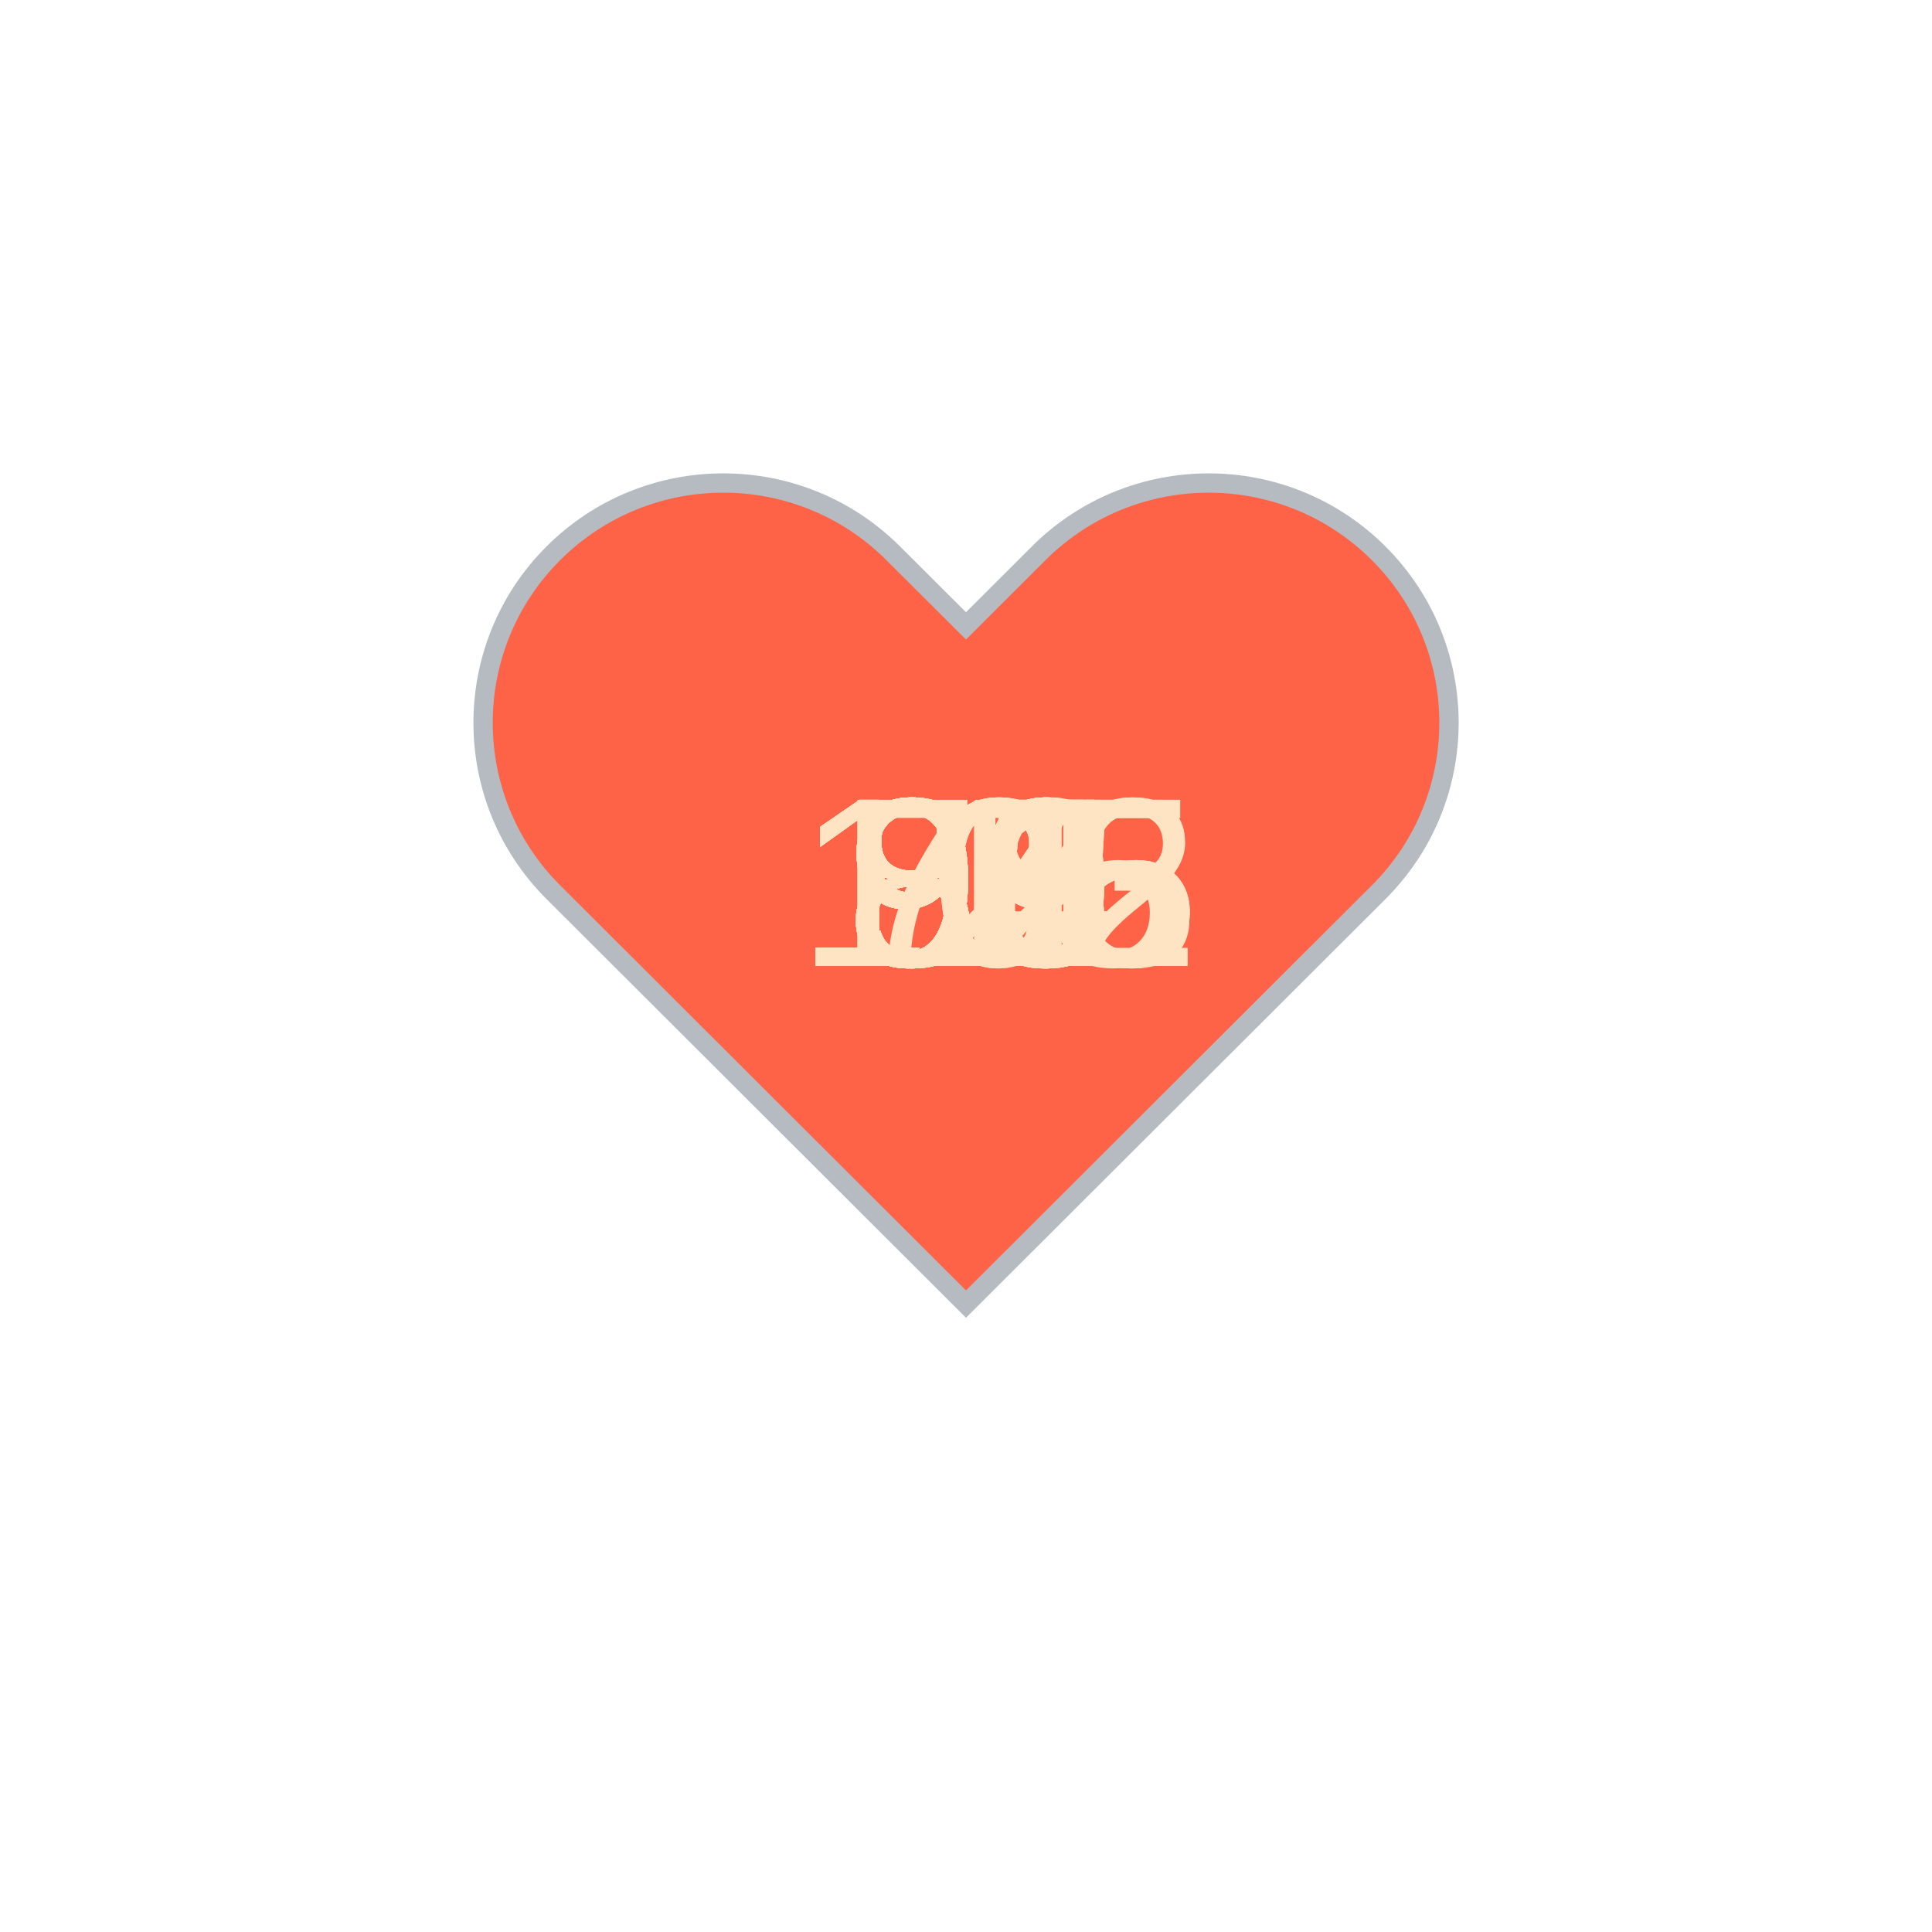
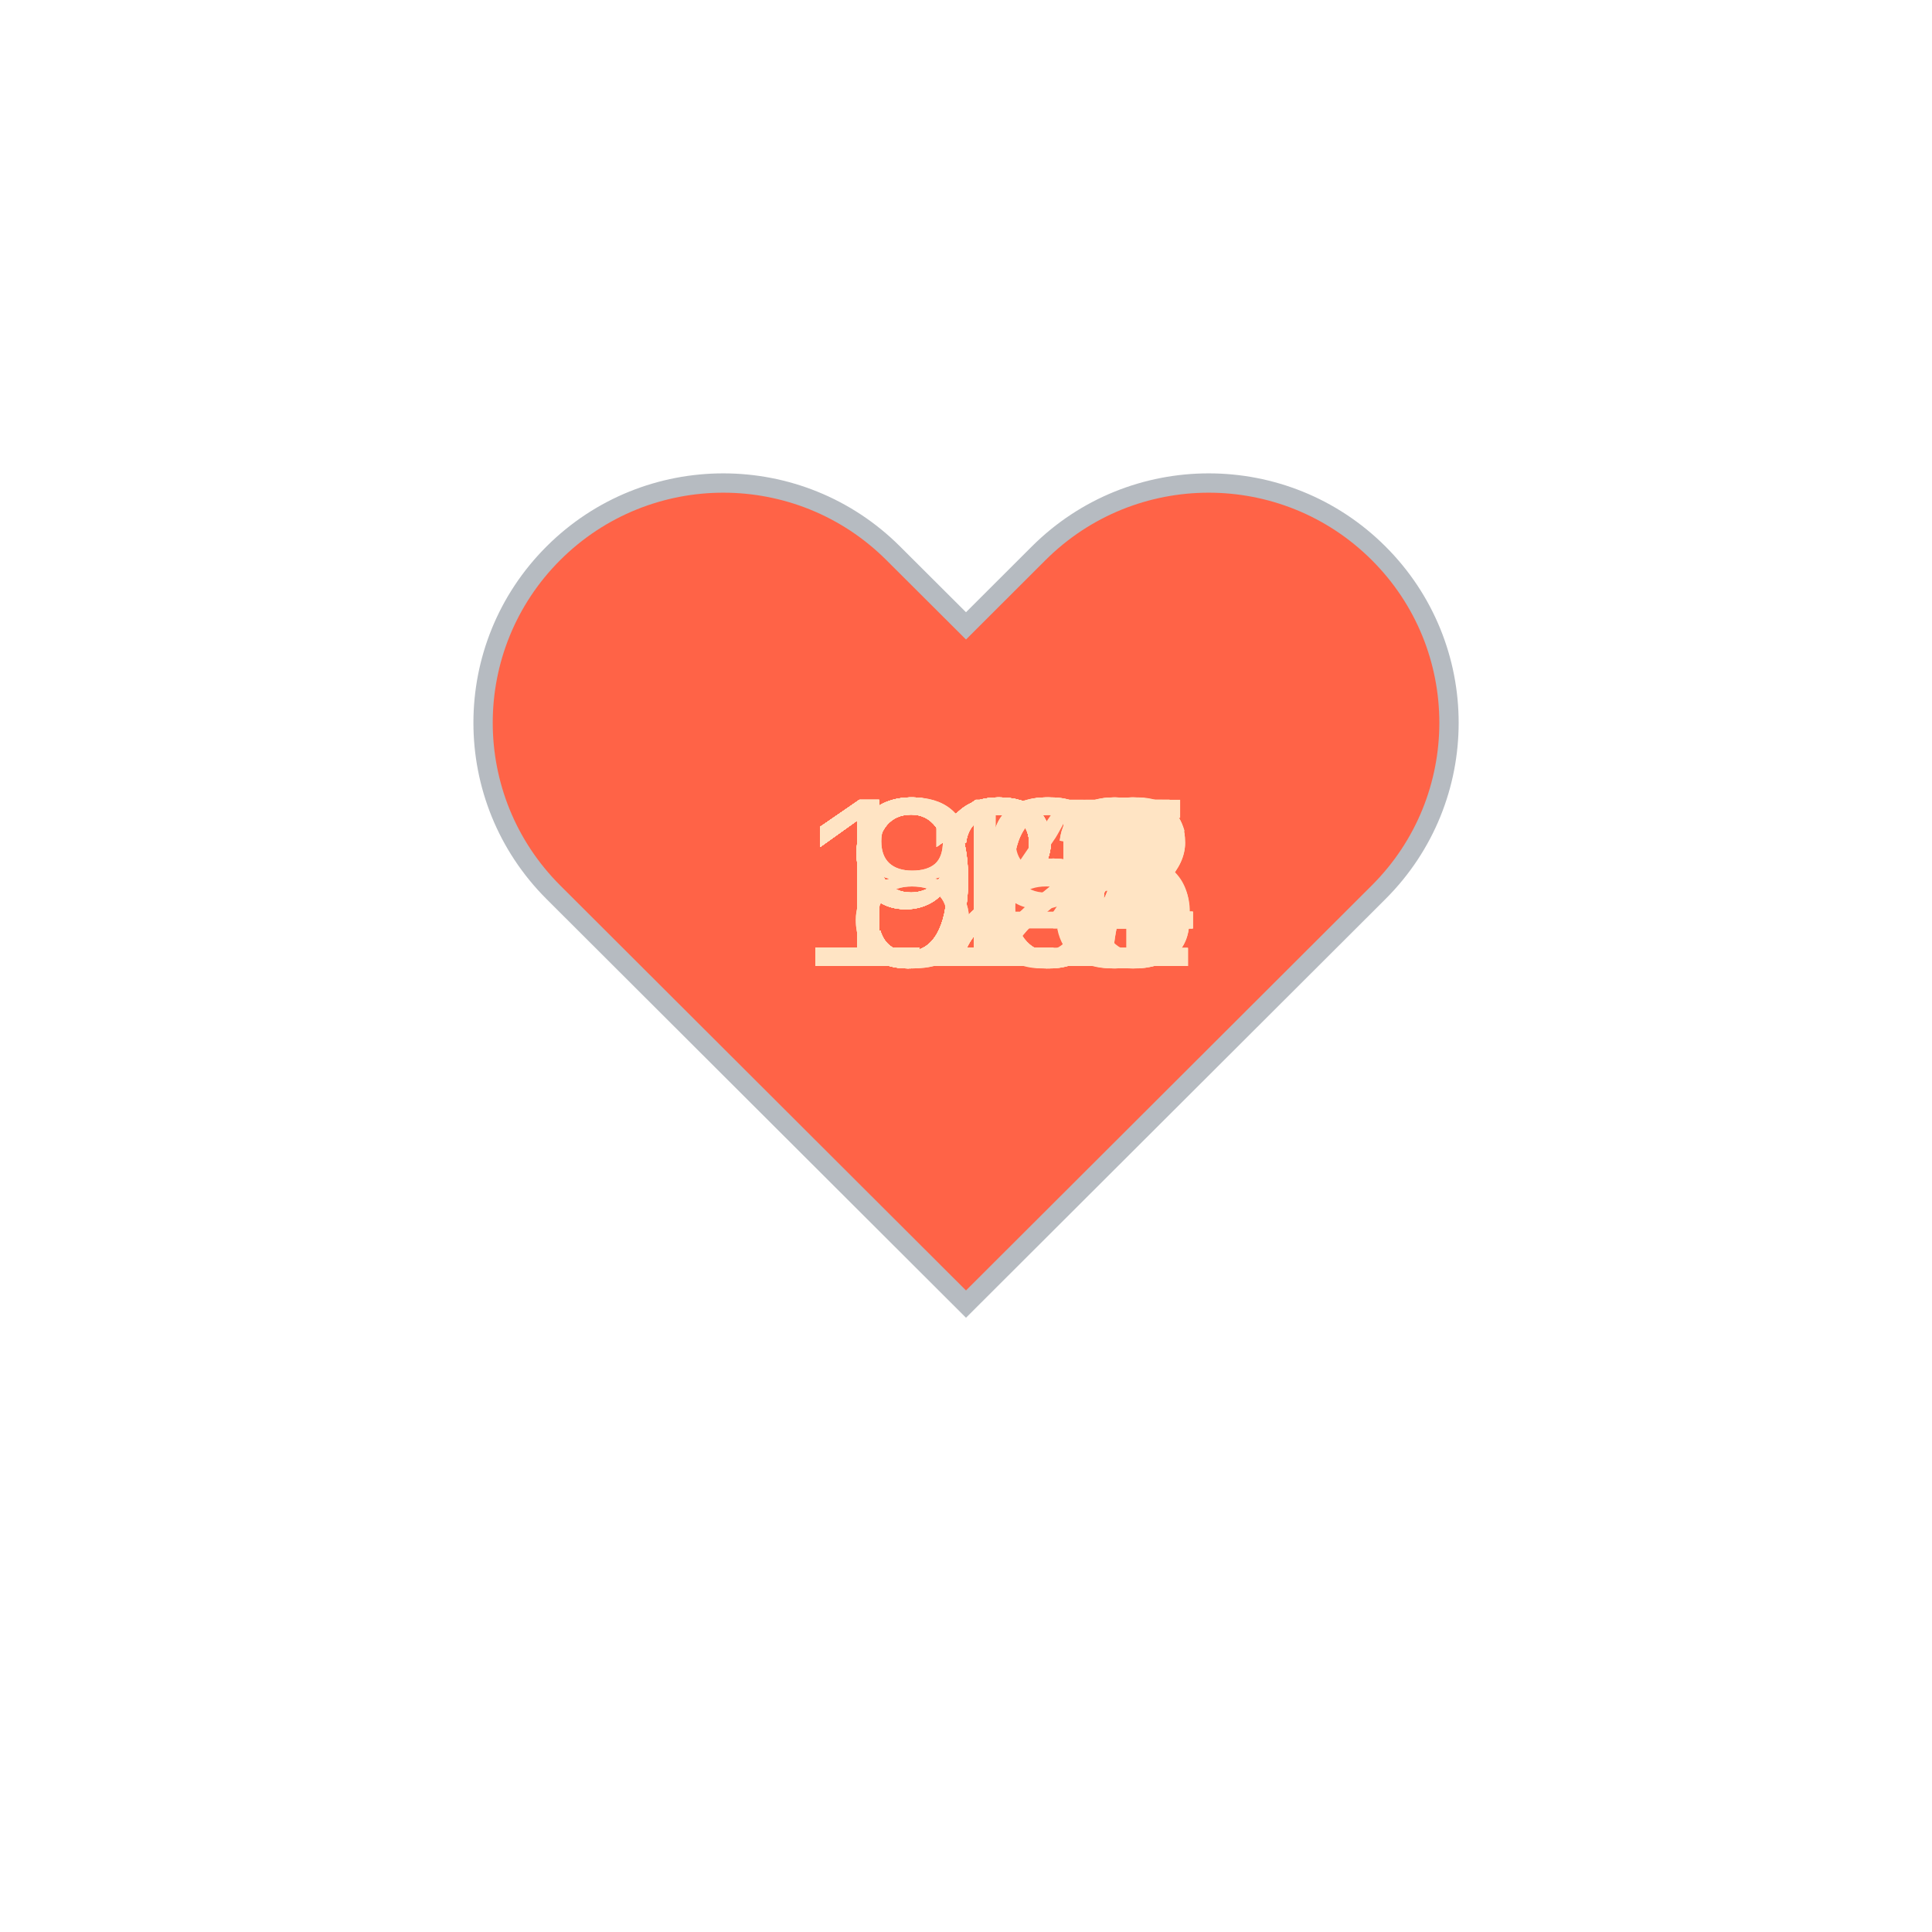
<svg xmlns="http://www.w3.org/2000/svg" baseProfile="full" height="150" version="1.1" viewBox="0,0,200,200" width="150">
  <defs />
  <g transform="translate(100 100)">
    <path d="M92.71,7.27L92.71,7.27c-9.71-9.69-25.46-9.69-35.18,0L50,14.79l-7.54-7.52C32.75-2.42,17-2.42,7.29,7.27v0 c-9.71,9.69-9.71,25.41,0,35.1L50,85l42.71-42.63C102.43,32.68,102.43,16.96,92.71,7.27z" fill="tomato" stroke="#B6BBC1" stroke-width="2" transform="translate(-50 -50)" />
    <animateTransform additive="sum" attributeName="transform" dur="1.2s" repeatCount="indefinite" type="scale" values="1; 1.5; 1.25; 1.5; 1.5; 1;" />
-     <text fill="bisque" style="font-size:25px; font-family:Arial" transform="translate(-12.5 0)">84<animate attributeName="visibility" dur="36.0s" keyTimes="0;0.03;0.07;0.1;0.13;0.17;0.2;0.23;0.27;0.3;0.33;0.37;0.4;0.43;0.47;0.5;0.53;0.57;0.6;0.63;0.67;0.7;0.73;0.77;0.8;0.83;0.87;0.9;0.93;0.97;1.0" repeatCount="indefinite" values="visible;hidden;hidden;hidden;hidden;hidden;hidden;hidden;hidden;hidden;hidden;hidden;hidden;hidden;hidden;hidden;hidden;hidden;hidden;hidden;hidden;hidden;hidden;hidden;hidden;hidden;hidden;hidden;hidden;hidden;hidden" />
+     <text fill="bisque" style="font-size:25px; font-family:Arial" transform="translate(-12.5 0)">96<animate attributeName="visibility" dur="36.0s" keyTimes="0;0.03;0.07;0.1;0.13;0.17;0.2;0.23;0.27;0.3;0.33;0.37;0.4;0.43;0.47;0.5;0.53;0.57;0.6;0.63;0.67;0.7;0.73;0.77;0.8;0.83;0.87;0.9;0.93;0.97;1.0" repeatCount="indefinite" values="visible;hidden;hidden;hidden;hidden;hidden;hidden;hidden;hidden;hidden;hidden;hidden;hidden;hidden;hidden;hidden;hidden;hidden;hidden;hidden;hidden;hidden;hidden;hidden;hidden;hidden;hidden;hidden;hidden;hidden;hidden" />
    </text>
-     <text fill="bisque" style="font-size:25px; font-family:Arial" transform="translate(-12.5 0)">81<animate attributeName="visibility" dur="36.0s" keyTimes="0;0.03;0.07;0.1;0.13;0.17;0.2;0.23;0.27;0.3;0.33;0.37;0.4;0.43;0.47;0.5;0.53;0.57;0.6;0.63;0.67;0.7;0.73;0.77;0.8;0.83;0.87;0.9;0.93;0.97;1.0" repeatCount="indefinite" values="hidden;visible;hidden;hidden;hidden;hidden;hidden;hidden;hidden;hidden;hidden;hidden;hidden;hidden;hidden;hidden;hidden;hidden;hidden;hidden;hidden;hidden;hidden;hidden;hidden;hidden;hidden;hidden;hidden;hidden;hidden" />
+     <text fill="bisque" style="font-size:25px; font-family:Arial" transform="translate(-17.5 0)">113<animate attributeName="visibility" dur="36.0s" keyTimes="0;0.03;0.07;0.1;0.13;0.17;0.2;0.23;0.27;0.3;0.33;0.37;0.4;0.43;0.47;0.5;0.53;0.57;0.6;0.63;0.67;0.7;0.73;0.77;0.8;0.83;0.87;0.9;0.93;0.97;1.0" repeatCount="indefinite" values="hidden;visible;hidden;hidden;hidden;hidden;hidden;hidden;hidden;hidden;hidden;hidden;hidden;hidden;hidden;hidden;hidden;hidden;hidden;hidden;hidden;hidden;hidden;hidden;hidden;hidden;hidden;hidden;hidden;hidden;hidden" />
    </text>
-     <text fill="bisque" style="font-size:25px; font-family:Arial" transform="translate(-12.5 0)">85<animate attributeName="visibility" dur="36.0s" keyTimes="0;0.03;0.07;0.1;0.13;0.17;0.2;0.23;0.27;0.3;0.33;0.37;0.4;0.43;0.47;0.5;0.53;0.57;0.6;0.63;0.67;0.7;0.73;0.77;0.8;0.83;0.87;0.9;0.93;0.97;1.0" repeatCount="indefinite" values="hidden;hidden;visible;hidden;hidden;hidden;hidden;hidden;hidden;hidden;hidden;hidden;hidden;hidden;hidden;hidden;hidden;hidden;hidden;hidden;hidden;hidden;hidden;hidden;hidden;hidden;hidden;hidden;hidden;hidden;hidden" />
+     <text fill="bisque" style="font-size:25px; font-family:Arial" transform="translate(-17.5 0)">112<animate attributeName="visibility" dur="36.0s" keyTimes="0;0.03;0.07;0.1;0.13;0.17;0.2;0.23;0.27;0.3;0.33;0.37;0.4;0.43;0.47;0.5;0.53;0.57;0.6;0.63;0.67;0.7;0.73;0.77;0.8;0.83;0.87;0.9;0.93;0.97;1.0" repeatCount="indefinite" values="hidden;hidden;visible;hidden;hidden;hidden;hidden;hidden;hidden;hidden;hidden;hidden;hidden;hidden;hidden;hidden;hidden;hidden;hidden;hidden;hidden;hidden;hidden;hidden;hidden;hidden;hidden;hidden;hidden;hidden;hidden" />
    </text>
-     <text fill="bisque" style="font-size:25px; font-family:Arial" transform="translate(-12.5 0)">89<animate attributeName="visibility" dur="36.0s" keyTimes="0;0.03;0.07;0.1;0.13;0.17;0.2;0.23;0.27;0.3;0.33;0.37;0.4;0.43;0.47;0.5;0.53;0.57;0.6;0.63;0.67;0.7;0.73;0.77;0.8;0.83;0.87;0.9;0.93;0.97;1.0" repeatCount="indefinite" values="hidden;hidden;hidden;visible;hidden;hidden;hidden;hidden;hidden;hidden;hidden;hidden;hidden;hidden;hidden;hidden;hidden;hidden;hidden;hidden;hidden;hidden;hidden;hidden;hidden;hidden;hidden;hidden;hidden;hidden;hidden" />
+     <text fill="bisque" style="font-size:25px; font-family:Arial" transform="translate(-17.5 0)">117<animate attributeName="visibility" dur="36.0s" keyTimes="0;0.03;0.07;0.1;0.13;0.17;0.2;0.23;0.27;0.3;0.33;0.37;0.4;0.43;0.47;0.5;0.53;0.57;0.6;0.63;0.67;0.7;0.73;0.77;0.8;0.83;0.87;0.9;0.93;0.97;1.0" repeatCount="indefinite" values="hidden;hidden;hidden;visible;hidden;hidden;hidden;hidden;hidden;hidden;hidden;hidden;hidden;hidden;hidden;hidden;hidden;hidden;hidden;hidden;hidden;hidden;hidden;hidden;hidden;hidden;hidden;hidden;hidden;hidden;hidden" />
    </text>
-     <text fill="bisque" style="font-size:25px; font-family:Arial" transform="translate(-12.5 0)">88<animate attributeName="visibility" dur="36.0s" keyTimes="0;0.03;0.07;0.1;0.13;0.17;0.2;0.23;0.27;0.3;0.33;0.37;0.4;0.43;0.47;0.5;0.53;0.57;0.6;0.63;0.67;0.7;0.73;0.77;0.8;0.83;0.87;0.9;0.93;0.97;1.0" repeatCount="indefinite" values="hidden;hidden;hidden;hidden;visible;hidden;hidden;hidden;hidden;hidden;hidden;hidden;hidden;hidden;hidden;hidden;hidden;hidden;hidden;hidden;hidden;hidden;hidden;hidden;hidden;hidden;hidden;hidden;hidden;hidden;hidden" />
+     <text fill="bisque" style="font-size:25px; font-family:Arial" transform="translate(-17.5 0)">117<animate attributeName="visibility" dur="36.0s" keyTimes="0;0.03;0.07;0.1;0.13;0.17;0.2;0.23;0.27;0.3;0.33;0.37;0.4;0.43;0.47;0.5;0.53;0.57;0.6;0.63;0.67;0.7;0.73;0.77;0.8;0.83;0.87;0.9;0.93;0.97;1.0" repeatCount="indefinite" values="hidden;hidden;hidden;hidden;visible;hidden;hidden;hidden;hidden;hidden;hidden;hidden;hidden;hidden;hidden;hidden;hidden;hidden;hidden;hidden;hidden;hidden;hidden;hidden;hidden;hidden;hidden;hidden;hidden;hidden;hidden" />
    </text>
-     <text fill="bisque" style="font-size:25px; font-family:Arial" transform="translate(-12.5 0)">89<animate attributeName="visibility" dur="36.0s" keyTimes="0;0.03;0.07;0.1;0.13;0.17;0.2;0.23;0.27;0.3;0.33;0.37;0.4;0.43;0.47;0.5;0.53;0.57;0.6;0.63;0.67;0.7;0.73;0.77;0.8;0.83;0.87;0.9;0.93;0.97;1.0" repeatCount="indefinite" values="hidden;hidden;hidden;hidden;hidden;visible;hidden;hidden;hidden;hidden;hidden;hidden;hidden;hidden;hidden;hidden;hidden;hidden;hidden;hidden;hidden;hidden;hidden;hidden;hidden;hidden;hidden;hidden;hidden;hidden;hidden" />
+     <text fill="bisque" style="font-size:25px; font-family:Arial" transform="translate(-17.5 0)">115<animate attributeName="visibility" dur="36.0s" keyTimes="0;0.03;0.07;0.1;0.13;0.17;0.2;0.23;0.27;0.3;0.33;0.37;0.4;0.43;0.47;0.5;0.53;0.57;0.6;0.63;0.67;0.7;0.73;0.77;0.8;0.83;0.87;0.9;0.93;0.97;1.0" repeatCount="indefinite" values="hidden;hidden;hidden;hidden;hidden;visible;hidden;hidden;hidden;hidden;hidden;hidden;hidden;hidden;hidden;hidden;hidden;hidden;hidden;hidden;hidden;hidden;hidden;hidden;hidden;hidden;hidden;hidden;hidden;hidden;hidden" />
    </text>
-     <text fill="bisque" style="font-size:25px; font-family:Arial" transform="translate(-12.5 0)">85<animate attributeName="visibility" dur="36.0s" keyTimes="0;0.03;0.07;0.1;0.13;0.17;0.2;0.23;0.27;0.3;0.33;0.37;0.4;0.43;0.47;0.5;0.53;0.57;0.6;0.63;0.67;0.7;0.73;0.77;0.8;0.83;0.87;0.9;0.93;0.97;1.0" repeatCount="indefinite" values="hidden;hidden;hidden;hidden;hidden;hidden;visible;hidden;hidden;hidden;hidden;hidden;hidden;hidden;hidden;hidden;hidden;hidden;hidden;hidden;hidden;hidden;hidden;hidden;hidden;hidden;hidden;hidden;hidden;hidden;hidden" />
+     <text fill="bisque" style="font-size:25px; font-family:Arial" transform="translate(-17.5 0)">112<animate attributeName="visibility" dur="36.0s" keyTimes="0;0.03;0.07;0.1;0.13;0.17;0.2;0.23;0.27;0.3;0.33;0.37;0.4;0.43;0.47;0.5;0.53;0.57;0.6;0.63;0.67;0.7;0.73;0.77;0.8;0.83;0.87;0.9;0.93;0.97;1.0" repeatCount="indefinite" values="hidden;hidden;hidden;hidden;hidden;hidden;visible;hidden;hidden;hidden;hidden;hidden;hidden;hidden;hidden;hidden;hidden;hidden;hidden;hidden;hidden;hidden;hidden;hidden;hidden;hidden;hidden;hidden;hidden;hidden;hidden" />
    </text>
-     <text fill="bisque" style="font-size:25px; font-family:Arial" transform="translate(-12.5 0)">83<animate attributeName="visibility" dur="36.0s" keyTimes="0;0.03;0.07;0.1;0.13;0.17;0.2;0.23;0.27;0.3;0.33;0.37;0.4;0.43;0.47;0.5;0.53;0.57;0.6;0.63;0.67;0.7;0.73;0.77;0.8;0.83;0.87;0.9;0.93;0.97;1.0" repeatCount="indefinite" values="hidden;hidden;hidden;hidden;hidden;hidden;hidden;visible;hidden;hidden;hidden;hidden;hidden;hidden;hidden;hidden;hidden;hidden;hidden;hidden;hidden;hidden;hidden;hidden;hidden;hidden;hidden;hidden;hidden;hidden;hidden" />
+     <text fill="bisque" style="font-size:25px; font-family:Arial" transform="translate(-17.5 0)">113<animate attributeName="visibility" dur="36.0s" keyTimes="0;0.03;0.07;0.1;0.13;0.17;0.2;0.23;0.27;0.3;0.33;0.37;0.4;0.43;0.47;0.5;0.53;0.57;0.6;0.63;0.67;0.7;0.73;0.77;0.8;0.83;0.87;0.9;0.93;0.97;1.0" repeatCount="indefinite" values="hidden;hidden;hidden;hidden;hidden;hidden;hidden;visible;hidden;hidden;hidden;hidden;hidden;hidden;hidden;hidden;hidden;hidden;hidden;hidden;hidden;hidden;hidden;hidden;hidden;hidden;hidden;hidden;hidden;hidden;hidden" />
    </text>
-     <text fill="bisque" style="font-size:25px; font-family:Arial" transform="translate(-12.5 0)">85<animate attributeName="visibility" dur="36.0s" keyTimes="0;0.03;0.07;0.1;0.13;0.17;0.2;0.23;0.27;0.3;0.33;0.37;0.4;0.43;0.47;0.5;0.53;0.57;0.6;0.63;0.67;0.7;0.73;0.77;0.8;0.83;0.87;0.9;0.93;0.97;1.0" repeatCount="indefinite" values="hidden;hidden;hidden;hidden;hidden;hidden;hidden;hidden;visible;hidden;hidden;hidden;hidden;hidden;hidden;hidden;hidden;hidden;hidden;hidden;hidden;hidden;hidden;hidden;hidden;hidden;hidden;hidden;hidden;hidden;hidden" />
+     <text fill="bisque" style="font-size:25px; font-family:Arial" transform="translate(-17.5 0)">114<animate attributeName="visibility" dur="36.0s" keyTimes="0;0.03;0.07;0.1;0.13;0.17;0.2;0.23;0.27;0.3;0.33;0.37;0.4;0.43;0.47;0.5;0.53;0.57;0.6;0.63;0.67;0.7;0.73;0.77;0.8;0.83;0.87;0.9;0.93;0.97;1.0" repeatCount="indefinite" values="hidden;hidden;hidden;hidden;hidden;hidden;hidden;hidden;visible;hidden;hidden;hidden;hidden;hidden;hidden;hidden;hidden;hidden;hidden;hidden;hidden;hidden;hidden;hidden;hidden;hidden;hidden;hidden;hidden;hidden;hidden" />
    </text>
-     <text fill="bisque" style="font-size:25px; font-family:Arial" transform="translate(-12.5 0)">92<animate attributeName="visibility" dur="36.0s" keyTimes="0;0.03;0.07;0.1;0.13;0.17;0.2;0.23;0.27;0.3;0.33;0.37;0.4;0.43;0.47;0.5;0.53;0.57;0.6;0.63;0.67;0.7;0.73;0.77;0.8;0.83;0.87;0.9;0.93;0.97;1.0" repeatCount="indefinite" values="hidden;hidden;hidden;hidden;hidden;hidden;hidden;hidden;hidden;visible;hidden;hidden;hidden;hidden;hidden;hidden;hidden;hidden;hidden;hidden;hidden;hidden;hidden;hidden;hidden;hidden;hidden;hidden;hidden;hidden;hidden" />
+     <text fill="bisque" style="font-size:25px; font-family:Arial" transform="translate(-17.5 0)">124<animate attributeName="visibility" dur="36.0s" keyTimes="0;0.03;0.07;0.1;0.13;0.17;0.2;0.23;0.27;0.3;0.33;0.37;0.4;0.43;0.47;0.5;0.53;0.57;0.6;0.63;0.67;0.7;0.73;0.77;0.8;0.83;0.87;0.9;0.93;0.97;1.0" repeatCount="indefinite" values="hidden;hidden;hidden;hidden;hidden;hidden;hidden;hidden;hidden;visible;hidden;hidden;hidden;hidden;hidden;hidden;hidden;hidden;hidden;hidden;hidden;hidden;hidden;hidden;hidden;hidden;hidden;hidden;hidden;hidden;hidden" />
    </text>
-     <text fill="bisque" style="font-size:25px; font-family:Arial" transform="translate(-12.5 0)">89<animate attributeName="visibility" dur="36.0s" keyTimes="0;0.03;0.07;0.1;0.13;0.17;0.2;0.23;0.27;0.3;0.33;0.37;0.4;0.43;0.47;0.5;0.53;0.57;0.6;0.63;0.67;0.7;0.73;0.77;0.8;0.83;0.87;0.9;0.93;0.97;1.0" repeatCount="indefinite" values="hidden;hidden;hidden;hidden;hidden;hidden;hidden;hidden;hidden;hidden;visible;hidden;hidden;hidden;hidden;hidden;hidden;hidden;hidden;hidden;hidden;hidden;hidden;hidden;hidden;hidden;hidden;hidden;hidden;hidden;hidden" />
+     <text fill="bisque" style="font-size:25px; font-family:Arial" transform="translate(-17.5 0)">123<animate attributeName="visibility" dur="36.0s" keyTimes="0;0.03;0.07;0.1;0.13;0.17;0.2;0.23;0.27;0.3;0.33;0.37;0.4;0.43;0.47;0.5;0.53;0.57;0.6;0.63;0.67;0.7;0.73;0.77;0.8;0.83;0.87;0.9;0.93;0.97;1.0" repeatCount="indefinite" values="hidden;hidden;hidden;hidden;hidden;hidden;hidden;hidden;hidden;hidden;visible;hidden;hidden;hidden;hidden;hidden;hidden;hidden;hidden;hidden;hidden;hidden;hidden;hidden;hidden;hidden;hidden;hidden;hidden;hidden;hidden" />
    </text>
    <text fill="bisque" style="font-size:25px; font-family:Arial" transform="translate(-17.5 0)">123<animate attributeName="visibility" dur="36.0s" keyTimes="0;0.03;0.07;0.1;0.13;0.17;0.2;0.23;0.27;0.3;0.33;0.37;0.4;0.43;0.47;0.5;0.53;0.57;0.6;0.63;0.67;0.7;0.73;0.77;0.8;0.83;0.87;0.9;0.93;0.97;1.0" repeatCount="indefinite" values="hidden;hidden;hidden;hidden;hidden;hidden;hidden;hidden;hidden;hidden;hidden;visible;hidden;hidden;hidden;hidden;hidden;hidden;hidden;hidden;hidden;hidden;hidden;hidden;hidden;hidden;hidden;hidden;hidden;hidden;hidden" />
    </text>
-     <text fill="bisque" style="font-size:25px; font-family:Arial" transform="translate(-17.5 0)">105<animate attributeName="visibility" dur="36.0s" keyTimes="0;0.03;0.07;0.1;0.13;0.17;0.2;0.23;0.27;0.3;0.33;0.37;0.4;0.43;0.47;0.5;0.53;0.57;0.6;0.63;0.67;0.7;0.73;0.77;0.8;0.83;0.87;0.9;0.93;0.97;1.0" repeatCount="indefinite" values="hidden;hidden;hidden;hidden;hidden;hidden;hidden;hidden;hidden;hidden;hidden;hidden;visible;hidden;hidden;hidden;hidden;hidden;hidden;hidden;hidden;hidden;hidden;hidden;hidden;hidden;hidden;hidden;hidden;hidden;hidden" />
+     <text fill="bisque" style="font-size:25px; font-family:Arial" transform="translate(-17.5 0)">122<animate attributeName="visibility" dur="36.0s" keyTimes="0;0.03;0.07;0.1;0.13;0.17;0.2;0.23;0.27;0.3;0.33;0.37;0.4;0.43;0.47;0.5;0.53;0.57;0.6;0.63;0.67;0.7;0.73;0.77;0.8;0.83;0.87;0.9;0.93;0.97;1.0" repeatCount="indefinite" values="hidden;hidden;hidden;hidden;hidden;hidden;hidden;hidden;hidden;hidden;hidden;hidden;visible;hidden;hidden;hidden;hidden;hidden;hidden;hidden;hidden;hidden;hidden;hidden;hidden;hidden;hidden;hidden;hidden;hidden;hidden" />
    </text>
-     <text fill="bisque" style="font-size:25px; font-family:Arial" transform="translate(-12.5 0)">84<animate attributeName="visibility" dur="36.0s" keyTimes="0;0.03;0.07;0.1;0.13;0.17;0.2;0.23;0.27;0.3;0.33;0.37;0.4;0.43;0.47;0.5;0.53;0.57;0.6;0.63;0.67;0.7;0.73;0.77;0.8;0.83;0.87;0.9;0.93;0.97;1.0" repeatCount="indefinite" values="hidden;hidden;hidden;hidden;hidden;hidden;hidden;hidden;hidden;hidden;hidden;hidden;hidden;visible;hidden;hidden;hidden;hidden;hidden;hidden;hidden;hidden;hidden;hidden;hidden;hidden;hidden;hidden;hidden;hidden;hidden" />
+     <text fill="bisque" style="font-size:25px; font-family:Arial" transform="translate(-17.5 0)">124<animate attributeName="visibility" dur="36.0s" keyTimes="0;0.03;0.07;0.1;0.13;0.17;0.2;0.23;0.27;0.3;0.33;0.37;0.4;0.43;0.47;0.5;0.53;0.57;0.6;0.63;0.67;0.7;0.73;0.77;0.8;0.83;0.87;0.9;0.93;0.97;1.0" repeatCount="indefinite" values="hidden;hidden;hidden;hidden;hidden;hidden;hidden;hidden;hidden;hidden;hidden;hidden;hidden;visible;hidden;hidden;hidden;hidden;hidden;hidden;hidden;hidden;hidden;hidden;hidden;hidden;hidden;hidden;hidden;hidden;hidden" />
    </text>
-     <text fill="bisque" style="font-size:25px; font-family:Arial" transform="translate(-12.5 0)">90<animate attributeName="visibility" dur="36.0s" keyTimes="0;0.03;0.07;0.1;0.13;0.17;0.2;0.23;0.27;0.3;0.33;0.37;0.4;0.43;0.47;0.5;0.53;0.57;0.6;0.63;0.67;0.7;0.73;0.77;0.8;0.83;0.87;0.9;0.93;0.97;1.0" repeatCount="indefinite" values="hidden;hidden;hidden;hidden;hidden;hidden;hidden;hidden;hidden;hidden;hidden;hidden;hidden;hidden;visible;hidden;hidden;hidden;hidden;hidden;hidden;hidden;hidden;hidden;hidden;hidden;hidden;hidden;hidden;hidden;hidden" />
+     <text fill="bisque" style="font-size:25px; font-family:Arial" transform="translate(-17.5 0)">124<animate attributeName="visibility" dur="36.0s" keyTimes="0;0.03;0.07;0.1;0.13;0.17;0.2;0.23;0.27;0.3;0.33;0.37;0.4;0.43;0.47;0.5;0.53;0.57;0.6;0.63;0.67;0.7;0.73;0.77;0.8;0.83;0.87;0.9;0.93;0.97;1.0" repeatCount="indefinite" values="hidden;hidden;hidden;hidden;hidden;hidden;hidden;hidden;hidden;hidden;hidden;hidden;hidden;hidden;visible;hidden;hidden;hidden;hidden;hidden;hidden;hidden;hidden;hidden;hidden;hidden;hidden;hidden;hidden;hidden;hidden" />
    </text>
-     <text fill="bisque" style="font-size:25px; font-family:Arial" transform="translate(-17.5 0)">125<animate attributeName="visibility" dur="36.0s" keyTimes="0;0.03;0.07;0.1;0.13;0.17;0.2;0.23;0.27;0.3;0.33;0.37;0.4;0.43;0.47;0.5;0.53;0.57;0.6;0.63;0.67;0.7;0.73;0.77;0.8;0.83;0.87;0.9;0.93;0.97;1.0" repeatCount="indefinite" values="hidden;hidden;hidden;hidden;hidden;hidden;hidden;hidden;hidden;hidden;hidden;hidden;hidden;hidden;hidden;visible;hidden;hidden;hidden;hidden;hidden;hidden;hidden;hidden;hidden;hidden;hidden;hidden;hidden;hidden;hidden" />
+     <text fill="bisque" style="font-size:25px; font-family:Arial" transform="translate(-17.5 0)">122<animate attributeName="visibility" dur="36.0s" keyTimes="0;0.03;0.07;0.1;0.13;0.17;0.2;0.23;0.27;0.3;0.33;0.37;0.4;0.43;0.47;0.5;0.53;0.57;0.6;0.63;0.67;0.7;0.73;0.77;0.8;0.83;0.87;0.9;0.93;0.97;1.0" repeatCount="indefinite" values="hidden;hidden;hidden;hidden;hidden;hidden;hidden;hidden;hidden;hidden;hidden;hidden;hidden;hidden;hidden;visible;hidden;hidden;hidden;hidden;hidden;hidden;hidden;hidden;hidden;hidden;hidden;hidden;hidden;hidden;hidden" />
    </text>
-     <text fill="bisque" style="font-size:25px; font-family:Arial" transform="translate(-12.5 0)">77<animate attributeName="visibility" dur="36.0s" keyTimes="0;0.03;0.07;0.1;0.13;0.17;0.2;0.23;0.27;0.3;0.33;0.37;0.4;0.43;0.47;0.5;0.53;0.57;0.6;0.63;0.67;0.7;0.73;0.77;0.8;0.83;0.87;0.9;0.93;0.97;1.0" repeatCount="indefinite" values="hidden;hidden;hidden;hidden;hidden;hidden;hidden;hidden;hidden;hidden;hidden;hidden;hidden;hidden;hidden;hidden;visible;hidden;hidden;hidden;hidden;hidden;hidden;hidden;hidden;hidden;hidden;hidden;hidden;hidden;hidden" />
+     <text fill="bisque" style="font-size:25px; font-family:Arial" transform="translate(-17.5 0)">121<animate attributeName="visibility" dur="36.0s" keyTimes="0;0.03;0.07;0.1;0.13;0.17;0.2;0.23;0.27;0.3;0.33;0.37;0.4;0.43;0.47;0.5;0.53;0.57;0.6;0.63;0.67;0.7;0.73;0.77;0.8;0.83;0.87;0.9;0.93;0.97;1.0" repeatCount="indefinite" values="hidden;hidden;hidden;hidden;hidden;hidden;hidden;hidden;hidden;hidden;hidden;hidden;hidden;hidden;hidden;hidden;visible;hidden;hidden;hidden;hidden;hidden;hidden;hidden;hidden;hidden;hidden;hidden;hidden;hidden;hidden" />
    </text>
-     <text fill="bisque" style="font-size:25px; font-family:Arial" transform="translate(-12.5 0)">89<animate attributeName="visibility" dur="36.0s" keyTimes="0;0.03;0.07;0.1;0.13;0.17;0.2;0.23;0.27;0.3;0.33;0.37;0.4;0.43;0.47;0.5;0.53;0.57;0.6;0.63;0.67;0.7;0.73;0.77;0.8;0.83;0.87;0.9;0.93;0.97;1.0" repeatCount="indefinite" values="hidden;hidden;hidden;hidden;hidden;hidden;hidden;hidden;hidden;hidden;hidden;hidden;hidden;hidden;hidden;hidden;hidden;visible;hidden;hidden;hidden;hidden;hidden;hidden;hidden;hidden;hidden;hidden;hidden;hidden;hidden" />
+     <text fill="bisque" style="font-size:25px; font-family:Arial" transform="translate(-17.5 0)">124<animate attributeName="visibility" dur="36.0s" keyTimes="0;0.03;0.07;0.1;0.13;0.17;0.2;0.23;0.27;0.3;0.33;0.37;0.4;0.43;0.47;0.5;0.53;0.57;0.6;0.63;0.67;0.7;0.73;0.77;0.8;0.83;0.87;0.9;0.93;0.97;1.0" repeatCount="indefinite" values="hidden;hidden;hidden;hidden;hidden;hidden;hidden;hidden;hidden;hidden;hidden;hidden;hidden;hidden;hidden;hidden;hidden;visible;hidden;hidden;hidden;hidden;hidden;hidden;hidden;hidden;hidden;hidden;hidden;hidden;hidden" />
    </text>
-     <text fill="bisque" style="font-size:25px; font-family:Arial" transform="translate(-12.5 0)">96<animate attributeName="visibility" dur="36.0s" keyTimes="0;0.03;0.07;0.1;0.13;0.17;0.2;0.23;0.27;0.3;0.33;0.37;0.4;0.43;0.47;0.5;0.53;0.57;0.6;0.63;0.67;0.7;0.73;0.77;0.8;0.83;0.87;0.9;0.93;0.97;1.0" repeatCount="indefinite" values="hidden;hidden;hidden;hidden;hidden;hidden;hidden;hidden;hidden;hidden;hidden;hidden;hidden;hidden;hidden;hidden;hidden;hidden;visible;hidden;hidden;hidden;hidden;hidden;hidden;hidden;hidden;hidden;hidden;hidden;hidden" />
+     <text fill="bisque" style="font-size:25px; font-family:Arial" transform="translate(-17.5 0)">125<animate attributeName="visibility" dur="36.0s" keyTimes="0;0.03;0.07;0.1;0.13;0.17;0.2;0.23;0.27;0.3;0.33;0.37;0.4;0.43;0.47;0.5;0.53;0.57;0.6;0.63;0.67;0.7;0.73;0.77;0.8;0.83;0.87;0.9;0.93;0.97;1.0" repeatCount="indefinite" values="hidden;hidden;hidden;hidden;hidden;hidden;hidden;hidden;hidden;hidden;hidden;hidden;hidden;hidden;hidden;hidden;hidden;hidden;visible;hidden;hidden;hidden;hidden;hidden;hidden;hidden;hidden;hidden;hidden;hidden;hidden" />
    </text>
-     <text fill="bisque" style="font-size:25px; font-family:Arial" transform="translate(-12.5 0)">93<animate attributeName="visibility" dur="36.0s" keyTimes="0;0.03;0.07;0.1;0.13;0.17;0.2;0.23;0.27;0.3;0.33;0.37;0.4;0.43;0.47;0.5;0.53;0.57;0.6;0.63;0.67;0.7;0.73;0.77;0.8;0.83;0.87;0.9;0.93;0.97;1.0" repeatCount="indefinite" values="hidden;hidden;hidden;hidden;hidden;hidden;hidden;hidden;hidden;hidden;hidden;hidden;hidden;hidden;hidden;hidden;hidden;hidden;hidden;visible;hidden;hidden;hidden;hidden;hidden;hidden;hidden;hidden;hidden;hidden;hidden" />
+     <text fill="bisque" style="font-size:25px; font-family:Arial" transform="translate(-17.5 0)">126<animate attributeName="visibility" dur="36.0s" keyTimes="0;0.03;0.07;0.1;0.13;0.17;0.2;0.23;0.27;0.3;0.33;0.37;0.4;0.43;0.47;0.5;0.53;0.57;0.6;0.63;0.67;0.7;0.73;0.77;0.8;0.83;0.87;0.9;0.93;0.97;1.0" repeatCount="indefinite" values="hidden;hidden;hidden;hidden;hidden;hidden;hidden;hidden;hidden;hidden;hidden;hidden;hidden;hidden;hidden;hidden;hidden;hidden;hidden;visible;hidden;hidden;hidden;hidden;hidden;hidden;hidden;hidden;hidden;hidden;hidden" />
    </text>
-     <text fill="bisque" style="font-size:25px; font-family:Arial" transform="translate(-12.5 0)">90<animate attributeName="visibility" dur="36.0s" keyTimes="0;0.03;0.07;0.1;0.13;0.17;0.2;0.23;0.27;0.3;0.33;0.37;0.4;0.43;0.47;0.5;0.53;0.57;0.6;0.63;0.67;0.7;0.73;0.77;0.8;0.83;0.87;0.9;0.93;0.97;1.0" repeatCount="indefinite" values="hidden;hidden;hidden;hidden;hidden;hidden;hidden;hidden;hidden;hidden;hidden;hidden;hidden;hidden;hidden;hidden;hidden;hidden;hidden;hidden;visible;hidden;hidden;hidden;hidden;hidden;hidden;hidden;hidden;hidden;hidden" />
+     <text fill="bisque" style="font-size:25px; font-family:Arial" transform="translate(-12.5 0)">92<animate attributeName="visibility" dur="36.0s" keyTimes="0;0.03;0.07;0.1;0.13;0.17;0.2;0.23;0.27;0.3;0.33;0.37;0.4;0.43;0.47;0.5;0.53;0.57;0.6;0.63;0.67;0.7;0.73;0.77;0.8;0.83;0.87;0.9;0.93;0.97;1.0" repeatCount="indefinite" values="hidden;hidden;hidden;hidden;hidden;hidden;hidden;hidden;hidden;hidden;hidden;hidden;hidden;hidden;hidden;hidden;hidden;hidden;hidden;hidden;visible;hidden;hidden;hidden;hidden;hidden;hidden;hidden;hidden;hidden;hidden" />
    </text>
-     <text fill="bisque" style="font-size:25px; font-family:Arial" transform="translate(-17.5 0)">102<animate attributeName="visibility" dur="36.0s" keyTimes="0;0.03;0.07;0.1;0.13;0.17;0.2;0.23;0.27;0.3;0.33;0.37;0.4;0.43;0.47;0.5;0.53;0.57;0.6;0.63;0.67;0.7;0.73;0.77;0.8;0.83;0.87;0.9;0.93;0.97;1.0" repeatCount="indefinite" values="hidden;hidden;hidden;hidden;hidden;hidden;hidden;hidden;hidden;hidden;hidden;hidden;hidden;hidden;hidden;hidden;hidden;hidden;hidden;hidden;hidden;visible;hidden;hidden;hidden;hidden;hidden;hidden;hidden;hidden;hidden" />
+     <text fill="bisque" style="font-size:25px; font-family:Arial" transform="translate(-12.5 0)">96<animate attributeName="visibility" dur="36.0s" keyTimes="0;0.03;0.07;0.1;0.13;0.17;0.2;0.23;0.27;0.3;0.33;0.37;0.4;0.43;0.47;0.5;0.53;0.57;0.6;0.63;0.67;0.7;0.73;0.77;0.8;0.83;0.87;0.9;0.93;0.97;1.0" repeatCount="indefinite" values="hidden;hidden;hidden;hidden;hidden;hidden;hidden;hidden;hidden;hidden;hidden;hidden;hidden;hidden;hidden;hidden;hidden;hidden;hidden;hidden;hidden;visible;hidden;hidden;hidden;hidden;hidden;hidden;hidden;hidden;hidden" />
    </text>
-     <text fill="bisque" style="font-size:25px; font-family:Arial" transform="translate(-12.5 0)">98<animate attributeName="visibility" dur="36.0s" keyTimes="0;0.03;0.07;0.1;0.13;0.17;0.2;0.23;0.27;0.3;0.33;0.37;0.4;0.43;0.47;0.5;0.53;0.57;0.6;0.63;0.67;0.7;0.73;0.77;0.8;0.83;0.87;0.9;0.93;0.97;1.0" repeatCount="indefinite" values="hidden;hidden;hidden;hidden;hidden;hidden;hidden;hidden;hidden;hidden;hidden;hidden;hidden;hidden;hidden;hidden;hidden;hidden;hidden;hidden;hidden;hidden;visible;hidden;hidden;hidden;hidden;hidden;hidden;hidden;hidden" />
+     <text fill="bisque" style="font-size:25px; font-family:Arial" transform="translate(-12.5 0)">92<animate attributeName="visibility" dur="36.0s" keyTimes="0;0.03;0.07;0.1;0.13;0.17;0.2;0.23;0.27;0.3;0.33;0.37;0.4;0.43;0.47;0.5;0.53;0.57;0.6;0.63;0.67;0.7;0.73;0.77;0.8;0.83;0.87;0.9;0.93;0.97;1.0" repeatCount="indefinite" values="hidden;hidden;hidden;hidden;hidden;hidden;hidden;hidden;hidden;hidden;hidden;hidden;hidden;hidden;hidden;hidden;hidden;hidden;hidden;hidden;hidden;hidden;visible;hidden;hidden;hidden;hidden;hidden;hidden;hidden;hidden" />
    </text>
-     <text fill="bisque" style="font-size:25px; font-family:Arial" transform="translate(-12.5 0)">85<animate attributeName="visibility" dur="36.0s" keyTimes="0;0.03;0.07;0.1;0.13;0.17;0.2;0.23;0.27;0.3;0.33;0.37;0.4;0.43;0.47;0.5;0.53;0.57;0.6;0.63;0.67;0.7;0.73;0.77;0.8;0.83;0.87;0.9;0.93;0.97;1.0" repeatCount="indefinite" values="hidden;hidden;hidden;hidden;hidden;hidden;hidden;hidden;hidden;hidden;hidden;hidden;hidden;hidden;hidden;hidden;hidden;hidden;hidden;hidden;hidden;hidden;hidden;visible;hidden;hidden;hidden;hidden;hidden;hidden;hidden" />
+     <text fill="bisque" style="font-size:25px; font-family:Arial" transform="translate(-12.5 0)">90<animate attributeName="visibility" dur="36.0s" keyTimes="0;0.03;0.07;0.1;0.13;0.17;0.2;0.23;0.27;0.3;0.33;0.37;0.4;0.43;0.47;0.5;0.53;0.57;0.6;0.63;0.67;0.7;0.73;0.77;0.8;0.83;0.87;0.9;0.93;0.97;1.0" repeatCount="indefinite" values="hidden;hidden;hidden;hidden;hidden;hidden;hidden;hidden;hidden;hidden;hidden;hidden;hidden;hidden;hidden;hidden;hidden;hidden;hidden;hidden;hidden;hidden;hidden;visible;hidden;hidden;hidden;hidden;hidden;hidden;hidden" />
    </text>
-     <text fill="bisque" style="font-size:25px; font-family:Arial" transform="translate(-12.5 0)">93<animate attributeName="visibility" dur="36.0s" keyTimes="0;0.03;0.07;0.1;0.13;0.17;0.2;0.23;0.27;0.3;0.33;0.37;0.4;0.43;0.47;0.5;0.53;0.57;0.6;0.63;0.67;0.7;0.73;0.77;0.8;0.83;0.87;0.9;0.93;0.97;1.0" repeatCount="indefinite" values="hidden;hidden;hidden;hidden;hidden;hidden;hidden;hidden;hidden;hidden;hidden;hidden;hidden;hidden;hidden;hidden;hidden;hidden;hidden;hidden;hidden;hidden;hidden;hidden;visible;hidden;hidden;hidden;hidden;hidden;hidden" />
+     <text fill="bisque" style="font-size:25px; font-family:Arial" transform="translate(-12.5 0)">94<animate attributeName="visibility" dur="36.0s" keyTimes="0;0.03;0.07;0.1;0.13;0.17;0.2;0.23;0.27;0.3;0.33;0.37;0.4;0.43;0.47;0.5;0.53;0.57;0.6;0.63;0.67;0.7;0.73;0.77;0.8;0.83;0.87;0.9;0.93;0.97;1.0" repeatCount="indefinite" values="hidden;hidden;hidden;hidden;hidden;hidden;hidden;hidden;hidden;hidden;hidden;hidden;hidden;hidden;hidden;hidden;hidden;hidden;hidden;hidden;hidden;hidden;hidden;hidden;visible;hidden;hidden;hidden;hidden;hidden;hidden" />
    </text>
-     <text fill="bisque" style="font-size:25px; font-family:Arial" transform="translate(-12.5 0)">94<animate attributeName="visibility" dur="36.0s" keyTimes="0;0.03;0.07;0.1;0.13;0.17;0.2;0.23;0.27;0.3;0.33;0.37;0.4;0.43;0.47;0.5;0.53;0.57;0.6;0.63;0.67;0.7;0.73;0.77;0.8;0.83;0.87;0.9;0.93;0.97;1.0" repeatCount="indefinite" values="hidden;hidden;hidden;hidden;hidden;hidden;hidden;hidden;hidden;hidden;hidden;hidden;hidden;hidden;hidden;hidden;hidden;hidden;hidden;hidden;hidden;hidden;hidden;hidden;hidden;visible;hidden;hidden;hidden;hidden;hidden" />
+     <text fill="bisque" style="font-size:25px; font-family:Arial" transform="translate(-12.5 0)">98<animate attributeName="visibility" dur="36.0s" keyTimes="0;0.03;0.07;0.1;0.13;0.17;0.2;0.23;0.27;0.3;0.33;0.37;0.4;0.43;0.47;0.5;0.53;0.57;0.6;0.63;0.67;0.7;0.73;0.77;0.8;0.83;0.87;0.9;0.93;0.97;1.0" repeatCount="indefinite" values="hidden;hidden;hidden;hidden;hidden;hidden;hidden;hidden;hidden;hidden;hidden;hidden;hidden;hidden;hidden;hidden;hidden;hidden;hidden;hidden;hidden;hidden;hidden;hidden;hidden;visible;hidden;hidden;hidden;hidden;hidden" />
    </text>
-     <text fill="bisque" style="font-size:25px; font-family:Arial" transform="translate(-12.5 0)">95<animate attributeName="visibility" dur="36.0s" keyTimes="0;0.03;0.07;0.1;0.13;0.17;0.2;0.23;0.27;0.3;0.33;0.37;0.4;0.43;0.47;0.5;0.53;0.57;0.6;0.63;0.67;0.7;0.73;0.77;0.8;0.83;0.87;0.9;0.93;0.97;1.0" repeatCount="indefinite" values="hidden;hidden;hidden;hidden;hidden;hidden;hidden;hidden;hidden;hidden;hidden;hidden;hidden;hidden;hidden;hidden;hidden;hidden;hidden;hidden;hidden;hidden;hidden;hidden;hidden;hidden;visible;hidden;hidden;hidden;hidden" />
+     <text fill="bisque" style="font-size:25px; font-family:Arial" transform="translate(-12.5 0)">86<animate attributeName="visibility" dur="36.0s" keyTimes="0;0.03;0.07;0.1;0.13;0.17;0.2;0.23;0.27;0.3;0.33;0.37;0.4;0.43;0.47;0.5;0.53;0.57;0.6;0.63;0.67;0.7;0.73;0.77;0.8;0.83;0.87;0.9;0.93;0.97;1.0" repeatCount="indefinite" values="hidden;hidden;hidden;hidden;hidden;hidden;hidden;hidden;hidden;hidden;hidden;hidden;hidden;hidden;hidden;hidden;hidden;hidden;hidden;hidden;hidden;hidden;hidden;hidden;hidden;hidden;visible;hidden;hidden;hidden;hidden" />
    </text>
-     <text fill="bisque" style="font-size:25px; font-family:Arial" transform="translate(-12.5 0)">93<animate attributeName="visibility" dur="36.0s" keyTimes="0;0.03;0.07;0.1;0.13;0.17;0.2;0.23;0.27;0.3;0.33;0.37;0.4;0.43;0.47;0.5;0.53;0.57;0.6;0.63;0.67;0.7;0.73;0.77;0.8;0.83;0.87;0.9;0.93;0.97;1.0" repeatCount="indefinite" values="hidden;hidden;hidden;hidden;hidden;hidden;hidden;hidden;hidden;hidden;hidden;hidden;hidden;hidden;hidden;hidden;hidden;hidden;hidden;hidden;hidden;hidden;hidden;hidden;hidden;hidden;hidden;visible;hidden;hidden;hidden" />
+     <text fill="bisque" style="font-size:25px; font-family:Arial" transform="translate(-12.5 0)">90<animate attributeName="visibility" dur="36.0s" keyTimes="0;0.03;0.07;0.1;0.13;0.17;0.2;0.23;0.27;0.3;0.33;0.37;0.4;0.43;0.47;0.5;0.53;0.57;0.6;0.63;0.67;0.7;0.73;0.77;0.8;0.83;0.87;0.9;0.93;0.97;1.0" repeatCount="indefinite" values="hidden;hidden;hidden;hidden;hidden;hidden;hidden;hidden;hidden;hidden;hidden;hidden;hidden;hidden;hidden;hidden;hidden;hidden;hidden;hidden;hidden;hidden;hidden;hidden;hidden;hidden;hidden;visible;hidden;hidden;hidden" />
    </text>
-     <text fill="bisque" style="font-size:25px; font-family:Arial" transform="translate(-17.5 0)">115<animate attributeName="visibility" dur="36.0s" keyTimes="0;0.03;0.07;0.1;0.13;0.17;0.2;0.23;0.27;0.3;0.33;0.37;0.4;0.43;0.47;0.5;0.53;0.57;0.6;0.63;0.67;0.7;0.73;0.77;0.8;0.83;0.87;0.9;0.93;0.97;1.0" repeatCount="indefinite" values="hidden;hidden;hidden;hidden;hidden;hidden;hidden;hidden;hidden;hidden;hidden;hidden;hidden;hidden;hidden;hidden;hidden;hidden;hidden;hidden;hidden;hidden;hidden;hidden;hidden;hidden;hidden;hidden;visible;hidden;hidden" />
+     <text fill="bisque" style="font-size:25px; font-family:Arial" transform="translate(-12.5 0)">89<animate attributeName="visibility" dur="36.0s" keyTimes="0;0.03;0.07;0.1;0.13;0.17;0.2;0.23;0.27;0.3;0.33;0.37;0.4;0.43;0.47;0.5;0.53;0.57;0.6;0.63;0.67;0.7;0.73;0.77;0.8;0.83;0.87;0.9;0.93;0.97;1.0" repeatCount="indefinite" values="hidden;hidden;hidden;hidden;hidden;hidden;hidden;hidden;hidden;hidden;hidden;hidden;hidden;hidden;hidden;hidden;hidden;hidden;hidden;hidden;hidden;hidden;hidden;hidden;hidden;hidden;hidden;hidden;visible;hidden;hidden" />
    </text>
-     <text fill="bisque" style="font-size:25px; font-family:Arial" transform="translate(-12.5 0)">94<animate attributeName="visibility" dur="36.0s" keyTimes="0;0.03;0.07;0.1;0.13;0.17;0.2;0.23;0.27;0.3;0.33;0.37;0.4;0.43;0.47;0.5;0.53;0.57;0.6;0.63;0.67;0.7;0.73;0.77;0.8;0.83;0.87;0.9;0.93;0.97;1.0" repeatCount="indefinite" values="hidden;hidden;hidden;hidden;hidden;hidden;hidden;hidden;hidden;hidden;hidden;hidden;hidden;hidden;hidden;hidden;hidden;hidden;hidden;hidden;hidden;hidden;hidden;hidden;hidden;hidden;hidden;hidden;hidden;visible;hidden" />
+     <text fill="bisque" style="font-size:25px; font-family:Arial" transform="translate(-12.5 0)">90<animate attributeName="visibility" dur="36.0s" keyTimes="0;0.03;0.07;0.1;0.13;0.17;0.2;0.23;0.27;0.3;0.33;0.37;0.4;0.43;0.47;0.5;0.53;0.57;0.6;0.63;0.67;0.7;0.73;0.77;0.8;0.83;0.87;0.9;0.93;0.97;1.0" repeatCount="indefinite" values="hidden;hidden;hidden;hidden;hidden;hidden;hidden;hidden;hidden;hidden;hidden;hidden;hidden;hidden;hidden;hidden;hidden;hidden;hidden;hidden;hidden;hidden;hidden;hidden;hidden;hidden;hidden;hidden;hidden;visible;hidden" />
    </text>
  </g>
</svg>
